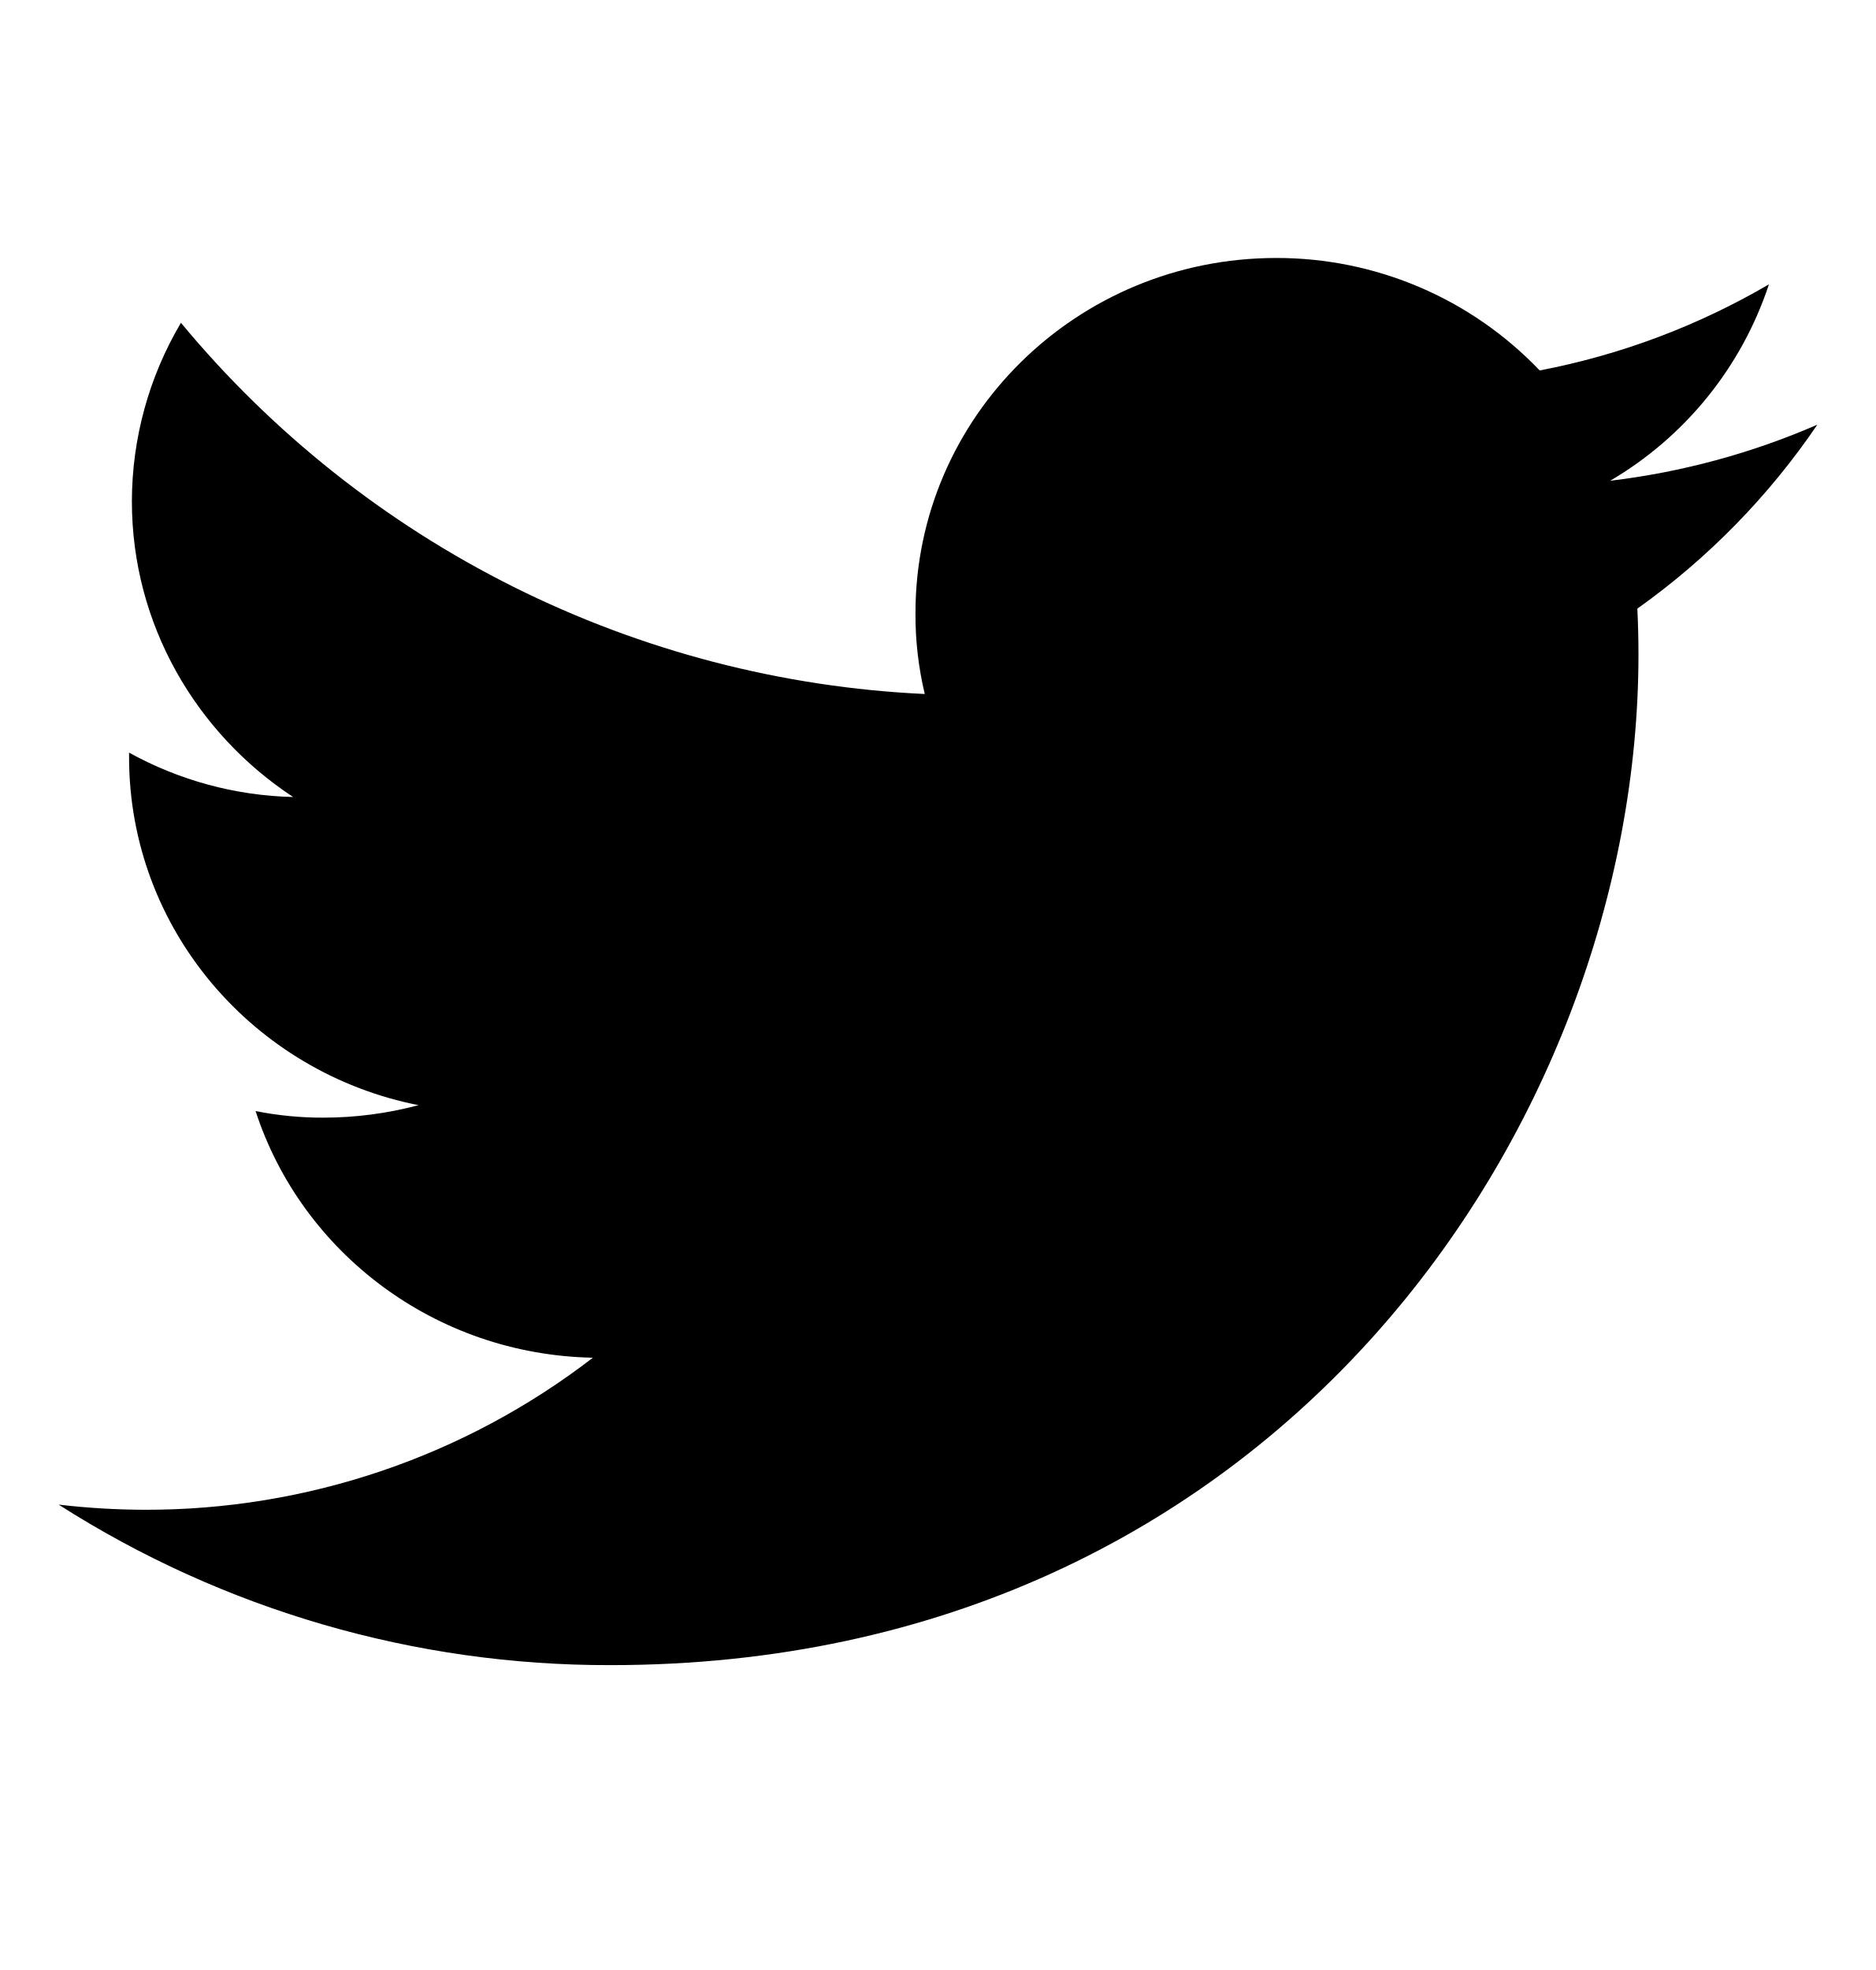
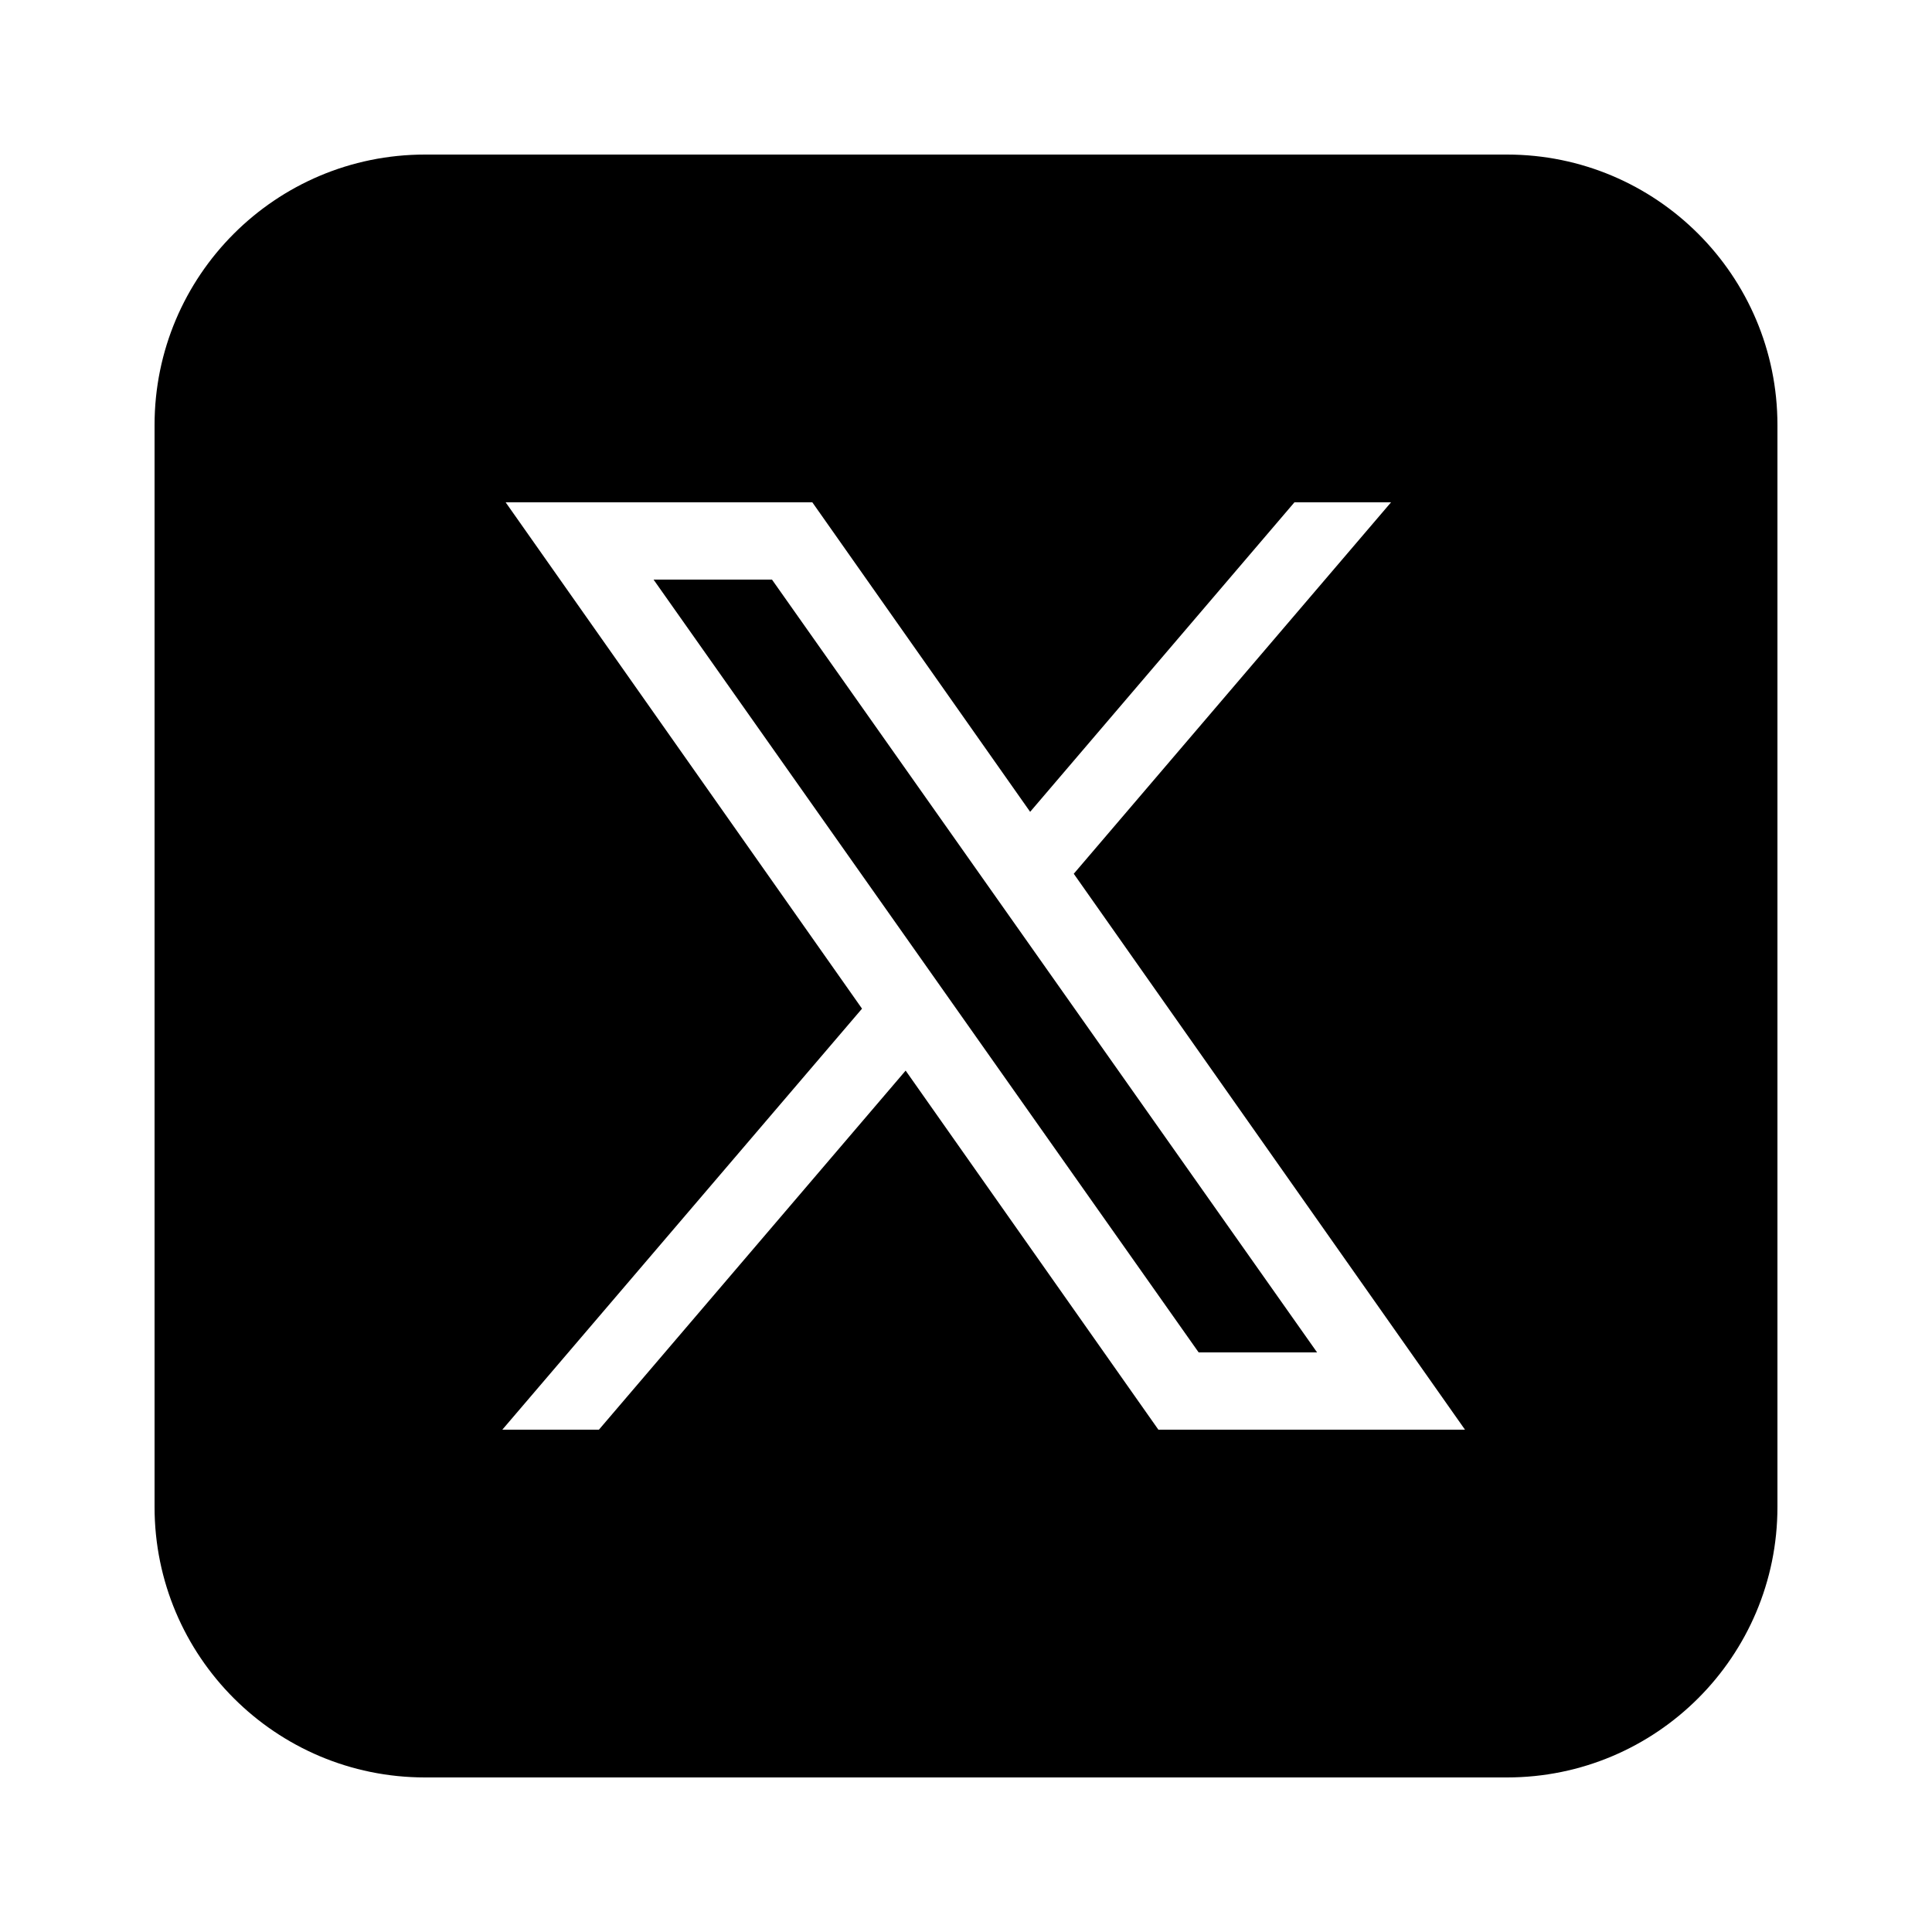
- <svg xmlns="http://www.w3.org/2000/svg" width="20" height="21" viewBox="0 0 20 21" fill="none">
-   <path d="M19.375 4.527C18.672 4.833 17.927 5.034 17.166 5.125C17.966 4.656 18.568 3.912 18.859 3.031C18.102 3.474 17.276 3.784 16.415 3.949C16.052 3.569 15.617 3.267 15.134 3.061C14.651 2.855 14.131 2.749 13.606 2.75C11.48 2.75 9.76 4.445 9.76 6.535C9.758 6.826 9.792 7.116 9.859 7.398C8.335 7.327 6.842 6.938 5.477 6.257C4.111 5.575 2.903 4.616 1.929 3.441C1.588 4.017 1.407 4.674 1.406 5.344C1.406 6.656 2.091 7.816 3.125 8.496C2.512 8.482 1.912 8.319 1.376 8.023V8.07C1.376 9.906 2.704 11.434 4.462 11.781C4.131 11.869 3.791 11.914 3.448 11.914C3.206 11.915 2.963 11.891 2.725 11.844C3.214 13.348 4.636 14.441 6.321 14.473C4.952 15.528 3.271 16.098 1.543 16.094C1.236 16.093 0.93 16.075 0.625 16.039C2.383 17.162 4.427 17.756 6.513 17.75C13.598 17.75 17.468 11.98 17.468 6.977C17.468 6.813 17.464 6.648 17.456 6.488C18.207 5.954 18.857 5.29 19.375 4.527Z" fill="currentColor" />
+ <svg xmlns="http://www.w3.org/2000/svg" viewBox="0 0 50 50">
+   <path d="M 11 4 C 7.134 4 4 7.134 4 11 L 4 39 C 4 42.866 7.134 46 11 46 L 39 46 C 42.866 46 46 42.866 46 39 L 46 11 C 46 7.134 42.866 4 39 4 L 11 4 z M 13.086 13 L 21.023 13 L 26.66 21.01 L 33.5 13 L 36 13 L 27.789 22.613 L 37.914 37 L 29.979 37 L 23.438 27.707 L 15.5 37 L 13 37 L 22.309 26.104 L 13.086 13 z M 16.914 15 L 31.021 35 L 34.086 35 L 19.979 15 L 16.914 15 z" fill="currentColor" />
</svg>
